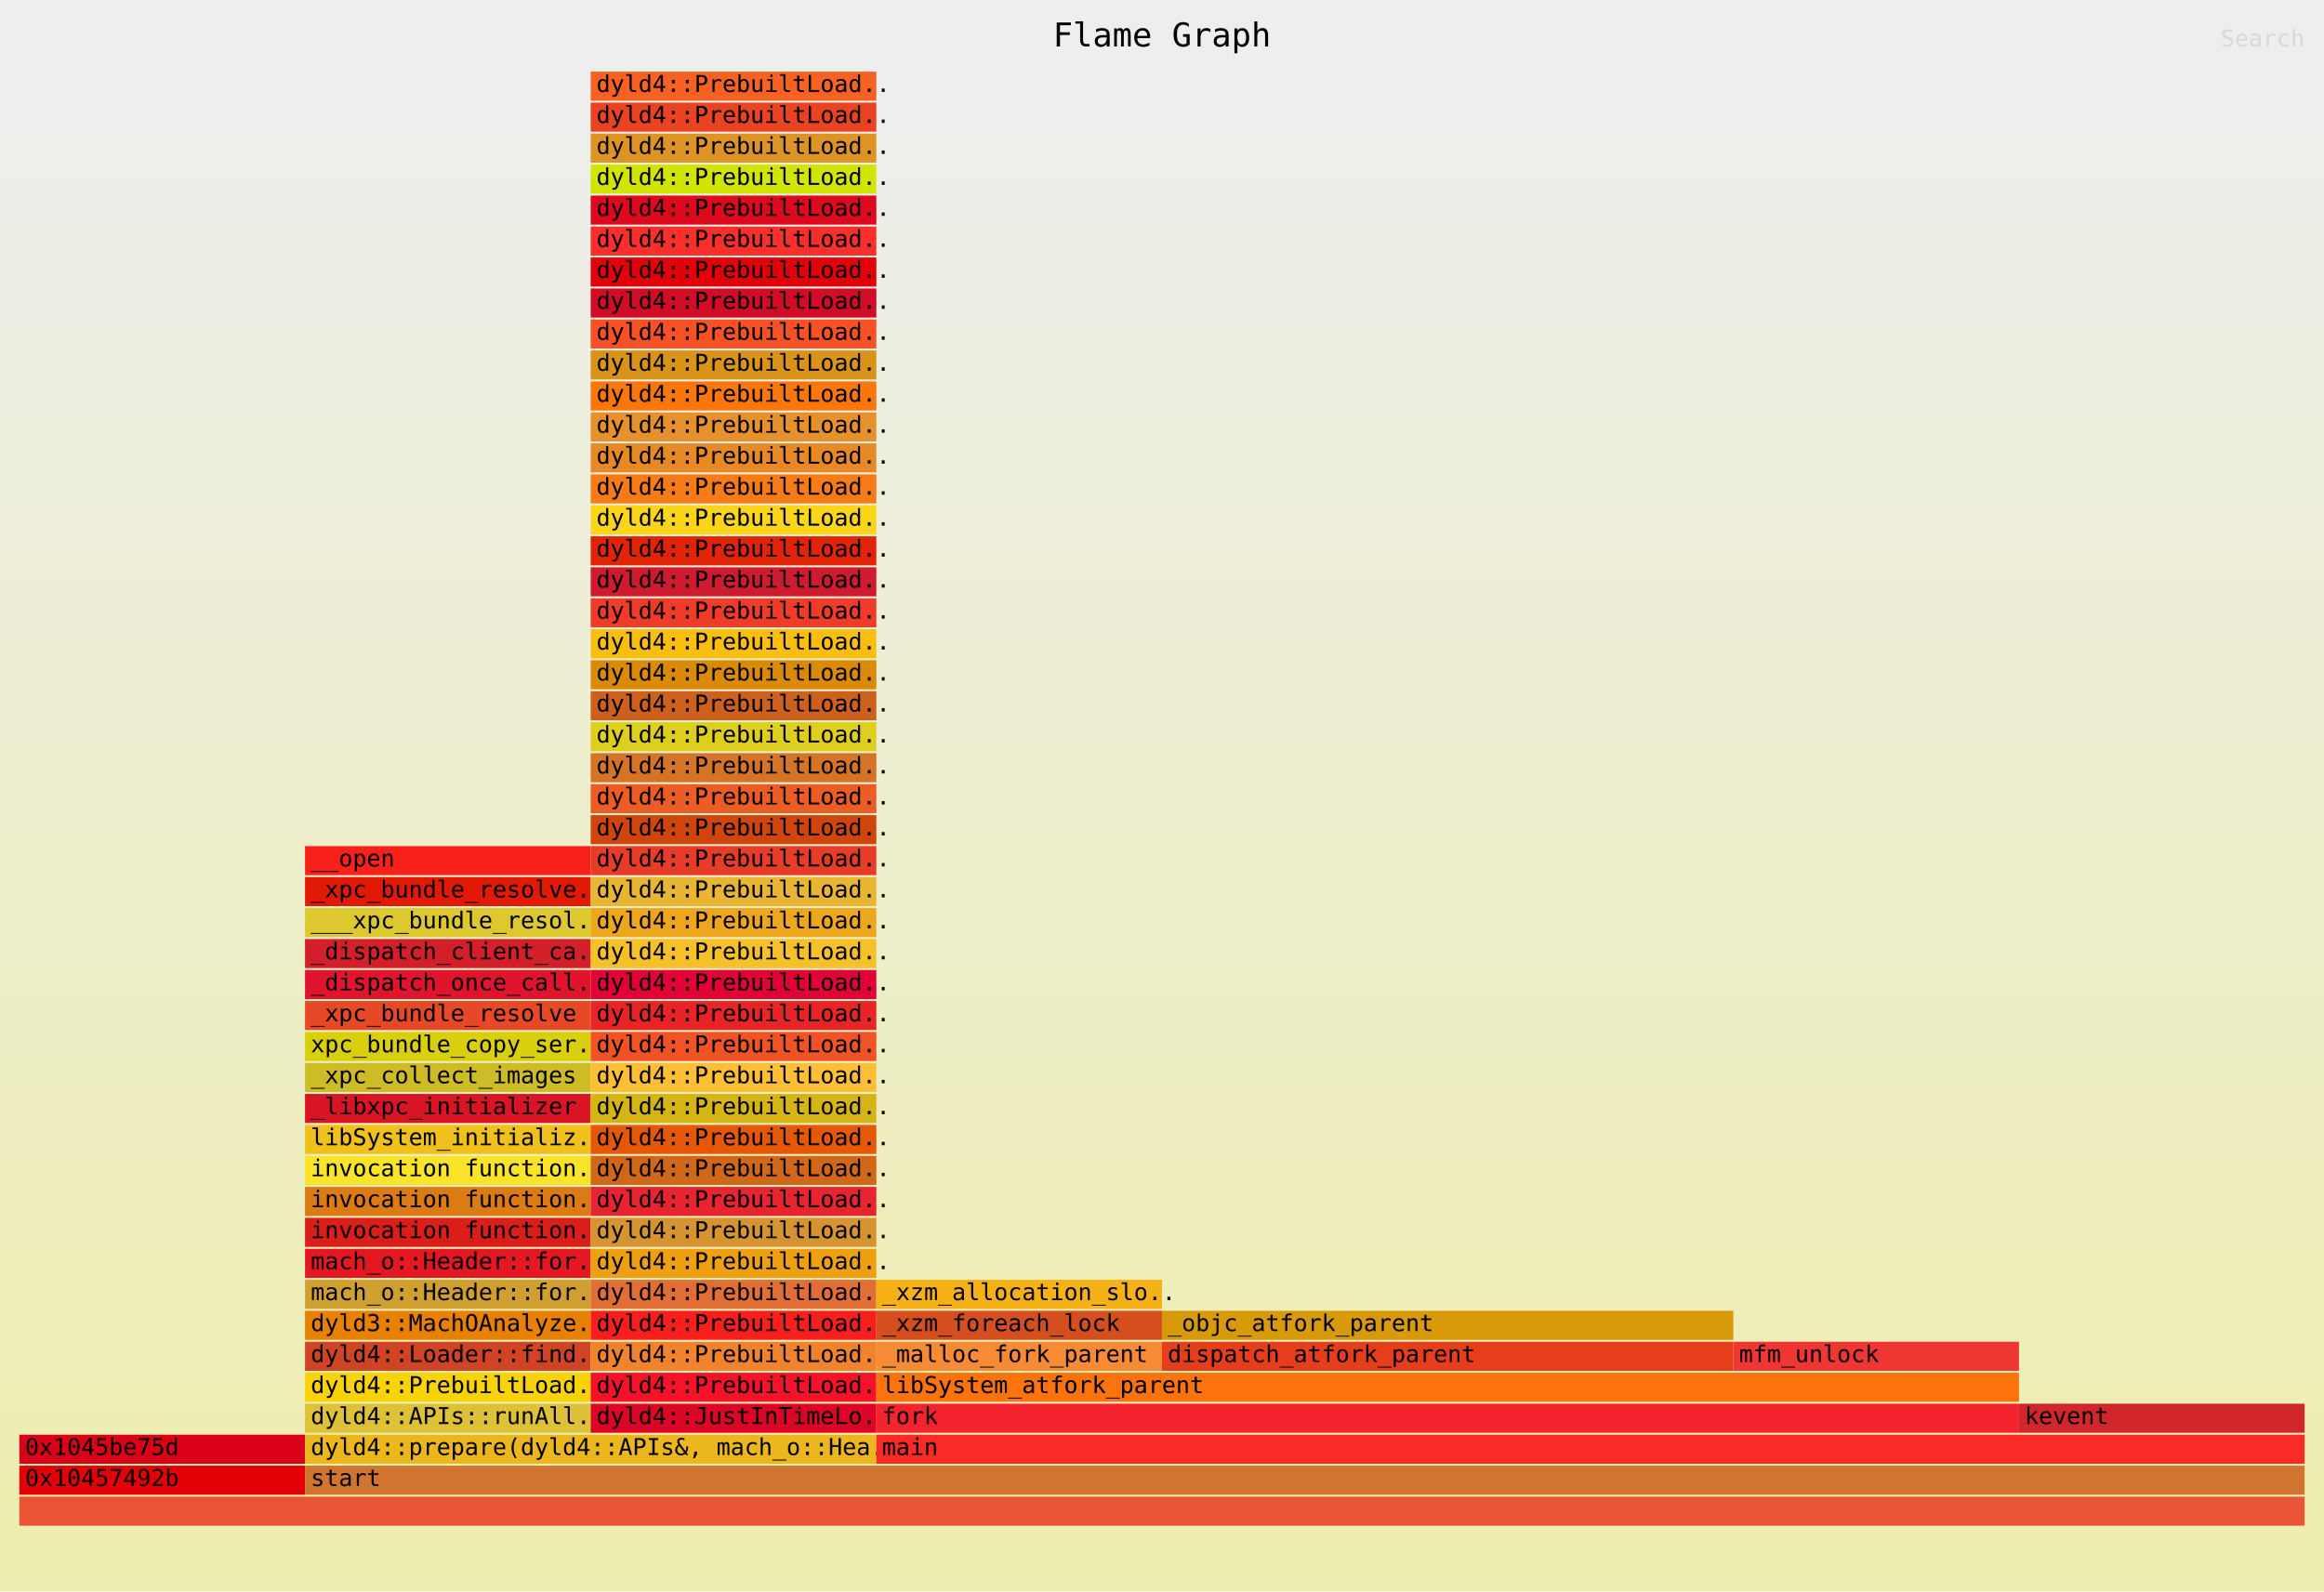
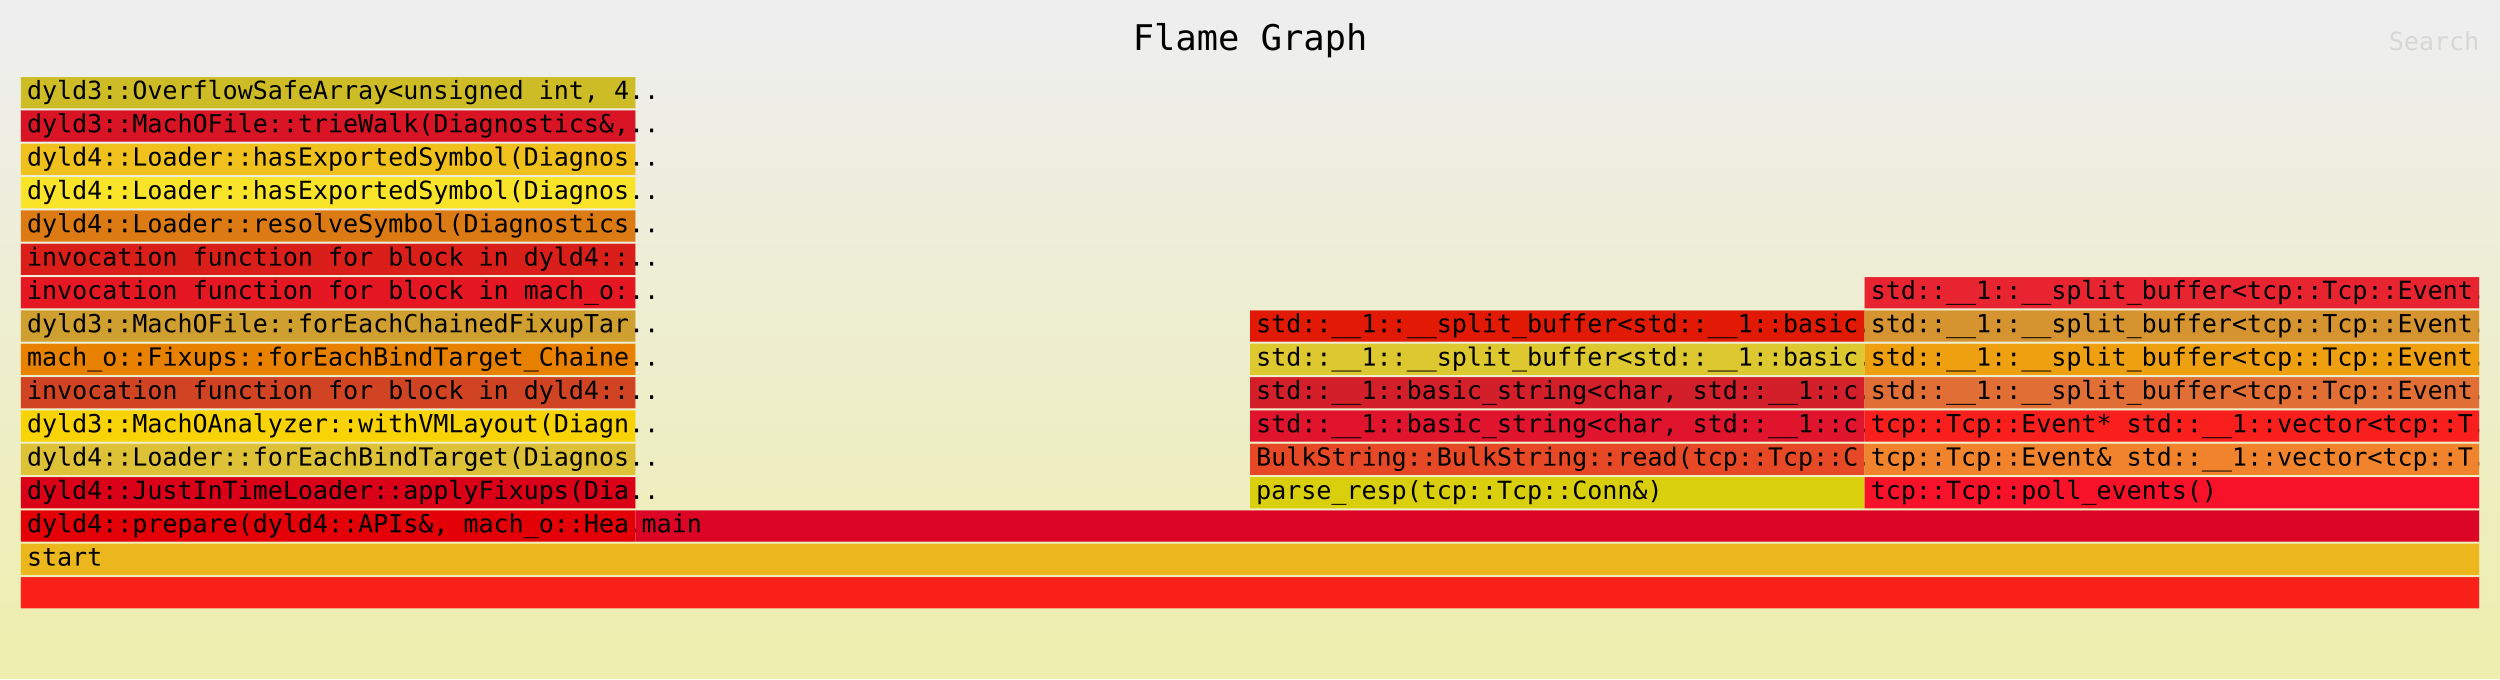
- <svg xmlns="http://www.w3.org/2000/svg" xmlns:ns1="http://github.com/jonhoo/inferno" version="1.1" width="1200" height="822" viewBox="0 0 1200 822">
+ <svg xmlns="http://www.w3.org/2000/svg" xmlns:ns1="http://github.com/jonhoo/inferno" version="1.1" width="1200" height="326" viewBox="0 0 1200 326">
  <defs>
    <linearGradient id="background" y1="0" y2="1" x1="0" x2="0">
      <stop stop-color="#eeeeee" offset="5%" />
      <stop stop-color="#eeeeb0" offset="95%" />
    </linearGradient>
  </defs>
  <style type="text/css">
text { font-family:monospace; font-size:12px }
#title { text-anchor:middle; font-size:17px; }
#matched { text-anchor:end; }
#search { text-anchor:end; opacity:0.1; cursor:pointer; }
#search:hover, #search.show { opacity:1; }
#subtitle { text-anchor:middle; font-color:rgb(160,160,160); }
#unzoom { cursor:pointer; }
#frames &gt; *:hover { stroke:black; stroke-width:0.5; cursor:pointer; }
.hide { display:none; }
.parent { opacity:0.5; }
</style>
-   <rect x="0" y="0" width="100%" height="822" fill="url(#background)" />
+   <rect x="0" y="0" width="100%" height="326" fill="url(#background)" />
  <text id="title" fill="rgb(0,0,0)" x="50%" y="24.00">Flame Graph</text>
-   <text id="details" fill="rgb(0,0,0)" x="10" y="805.00"> </text>
+   <text id="details" fill="rgb(0,0,0)" x="10" y="309.00"> </text>
  <text id="unzoom" class="hide" fill="rgb(0,0,0)" x="10" y="24.00">Reset Zoom</text>
  <text id="search" fill="rgb(0,0,0)" x="1190" y="24.00">Search</text>
-   <text id="matched" fill="rgb(0,0,0)" x="1190" y="805.00"> </text>
-   <svg id="frames" x="10" width="1180" total_samples="8">
+   <text id="matched" fill="rgb(0,0,0)" x="1190" y="309.00"> </text>
+   <svg id="frames" x="10" width="1180" total_samples="4">
    <g>
-       <rect x="0%" y="757" width="12.5%" height="15" fill="rgb(227,0,7)" ns1:x="0" ns1:w="1" />
-       <text x="0.25%" y="767.50">0x10457492b</text>
+       <rect x="0%" y="245" width="25%" height="15" fill="rgb(227,0,7)" ns1:x="0" ns1:w="1" />
+       <text x="0.25%" y="255.50">dyld4::prepare(dyld4::APIs&amp;, mach_o::Hea..</text>
    </g>
    <g>
-       <rect x="0%" y="741" width="12.5%" height="15" fill="rgb(217,0,24)" ns1:x="0" ns1:w="1" />
-       <text x="0.25%" y="751.50">0x1045be75d</text>
+       <rect x="0%" y="229" width="25%" height="15" fill="rgb(217,0,24)" ns1:x="0" ns1:w="1" />
+       <text x="0.25%" y="239.50">dyld4::JustInTimeLoader::applyFixups(Dia..</text>
    </g>
    <g>
-       <rect x="12.5%" y="725" width="12.5%" height="15" fill="rgb(221,193,54)" ns1:x="1" ns1:w="1" />
-       <text x="12.75%" y="735.50">dyld4::APIs::runAll..</text>
+       <rect x="0%" y="213" width="25%" height="15" fill="rgb(221,193,54)" ns1:x="0" ns1:w="1" />
+       <text x="0.25%" y="223.50">dyld4::Loader::forEachBindTarget(Diagnos..</text>
    </g>
    <g>
-       <rect x="12.5%" y="709" width="12.5%" height="15" fill="rgb(248,212,6)" ns1:x="1" ns1:w="1" />
-       <text x="12.75%" y="719.50">dyld4::PrebuiltLoad..</text>
+       <rect x="0%" y="197" width="25%" height="15" fill="rgb(248,212,6)" ns1:x="0" ns1:w="1" />
+       <text x="0.25%" y="207.50">dyld3::MachOAnalyzer::withVMLayout(Diagn..</text>
    </g>
    <g>
-       <rect x="12.5%" y="693" width="12.5%" height="15" fill="rgb(208,68,35)" ns1:x="1" ns1:w="1" />
-       <text x="12.75%" y="703.50">dyld4::Loader::find..</text>
+       <rect x="0%" y="181" width="25%" height="15" fill="rgb(208,68,35)" ns1:x="0" ns1:w="1" />
+       <text x="0.25%" y="191.50">invocation function for block in dyld4::..</text>
    </g>
    <g>
-       <rect x="12.5%" y="677" width="12.5%" height="15" fill="rgb(232,128,0)" ns1:x="1" ns1:w="1" />
-       <text x="12.75%" y="687.50">dyld3::MachOAnalyze..</text>
+       <rect x="0%" y="165" width="25%" height="15" fill="rgb(232,128,0)" ns1:x="0" ns1:w="1" />
+       <text x="0.25%" y="175.50">mach_o::Fixups::forEachBindTarget_Chaine..</text>
    </g>
    <g>
-       <rect x="12.5%" y="661" width="12.5%" height="15" fill="rgb(207,160,47)" ns1:x="1" ns1:w="1" />
-       <text x="12.75%" y="671.50">mach_o::Header::for..</text>
+       <rect x="0%" y="149" width="25%" height="15" fill="rgb(207,160,47)" ns1:x="0" ns1:w="1" />
+       <text x="0.25%" y="159.50">dyld3::MachOFile::forEachChainedFixupTar..</text>
    </g>
    <g>
-       <rect x="12.5%" y="645" width="12.5%" height="15" fill="rgb(228,23,34)" ns1:x="1" ns1:w="1" />
-       <text x="12.75%" y="655.50">mach_o::Header::for..</text>
+       <rect x="0%" y="133" width="25%" height="15" fill="rgb(228,23,34)" ns1:x="0" ns1:w="1" />
+       <text x="0.25%" y="143.50">invocation function for block in mach_o:..</text>
    </g>
    <g>
-       <rect x="12.5%" y="629" width="12.5%" height="15" fill="rgb(218,30,26)" ns1:x="1" ns1:w="1" />
-       <text x="12.75%" y="639.50">invocation function..</text>
+       <rect x="0%" y="117" width="25%" height="15" fill="rgb(218,30,26)" ns1:x="0" ns1:w="1" />
+       <text x="0.25%" y="127.50">invocation function for block in dyld4::..</text>
    </g>
    <g>
-       <rect x="12.5%" y="613" width="12.5%" height="15" fill="rgb(220,122,19)" ns1:x="1" ns1:w="1" />
-       <text x="12.75%" y="623.50">invocation function..</text>
+       <rect x="0%" y="101" width="25%" height="15" fill="rgb(220,122,19)" ns1:x="0" ns1:w="1" />
+       <text x="0.25%" y="111.50">dyld4::Loader::resolveSymbol(Diagnostics..</text>
    </g>
    <g>
-       <rect x="12.5%" y="597" width="12.5%" height="15" fill="rgb(250,228,42)" ns1:x="1" ns1:w="1" />
-       <text x="12.75%" y="607.50">invocation function..</text>
+       <rect x="0%" y="85" width="25%" height="15" fill="rgb(250,228,42)" ns1:x="0" ns1:w="1" />
+       <text x="0.25%" y="95.50">dyld4::Loader::hasExportedSymbol(Diagnos..</text>
    </g>
    <g>
-       <rect x="12.5%" y="581" width="12.5%" height="15" fill="rgb(240,193,28)" ns1:x="1" ns1:w="1" />
-       <text x="12.75%" y="591.50">libSystem_initializ..</text>
+       <rect x="0%" y="69" width="25%" height="15" fill="rgb(240,193,28)" ns1:x="0" ns1:w="1" />
+       <text x="0.25%" y="79.50">dyld4::Loader::hasExportedSymbol(Diagnos..</text>
    </g>
    <g>
-       <rect x="12.5%" y="565" width="12.5%" height="15" fill="rgb(216,20,37)" ns1:x="1" ns1:w="1" />
-       <text x="12.75%" y="575.50">_libxpc_initializer</text>
+       <rect x="0%" y="53" width="25%" height="15" fill="rgb(216,20,37)" ns1:x="0" ns1:w="1" />
+       <text x="0.25%" y="63.50">dyld3::MachOFile::trieWalk(Diagnostics&amp;,..</text>
    </g>
    <g>
-       <rect x="12.5%" y="549" width="12.5%" height="15" fill="rgb(206,188,39)" ns1:x="1" ns1:w="1" />
-       <text x="12.75%" y="559.50">_xpc_collect_images</text>
+       <rect x="0%" y="37" width="25%" height="15" fill="rgb(206,188,39)" ns1:x="0" ns1:w="1" />
+       <text x="0.25%" y="47.50">dyld3::OverflowSafeArray&lt;unsigned int, 4..</text>
    </g>
    <g>
-       <rect x="12.5%" y="533" width="12.5%" height="15" fill="rgb(217,207,13)" ns1:x="1" ns1:w="1" />
-       <text x="12.75%" y="543.50">xpc_bundle_copy_ser..</text>
+       <rect x="50%" y="229" width="25%" height="15" fill="rgb(217,207,13)" ns1:x="2" ns1:w="1" />
+       <text x="50.25%" y="239.50">parse_resp(tcp::Tcp::Conn&amp;)</text>
    </g>
    <g>
-       <rect x="12.5%" y="517" width="12.5%" height="15" fill="rgb(231,73,38)" ns1:x="1" ns1:w="1" />
-       <text x="12.75%" y="527.50">_xpc_bundle_resolve</text>
+       <rect x="50%" y="213" width="25%" height="15" fill="rgb(231,73,38)" ns1:x="2" ns1:w="1" />
+       <text x="50.25%" y="223.50">BulkString::BulkString::read(tcp::Tcp::C..</text>
    </g>
    <g>
-       <rect x="12.5%" y="501" width="12.5%" height="15" fill="rgb(225,20,46)" ns1:x="1" ns1:w="1" />
-       <text x="12.75%" y="511.50">_dispatch_once_call..</text>
+       <rect x="50%" y="197" width="25%" height="15" fill="rgb(225,20,46)" ns1:x="2" ns1:w="1" />
+       <text x="50.25%" y="207.50">std::__1::basic_string&lt;char, std::__1::c..</text>
    </g>
    <g>
-       <rect x="12.5%" y="485" width="12.5%" height="15" fill="rgb(210,31,41)" ns1:x="1" ns1:w="1" />
-       <text x="12.75%" y="495.50">_dispatch_client_ca..</text>
+       <rect x="50%" y="181" width="25%" height="15" fill="rgb(210,31,41)" ns1:x="2" ns1:w="1" />
+       <text x="50.25%" y="191.50">std::__1::basic_string&lt;char, std::__1::c..</text>
    </g>
    <g>
-       <rect x="12.5%" y="469" width="12.5%" height="15" fill="rgb(221,200,47)" ns1:x="1" ns1:w="1" />
-       <text x="12.75%" y="479.50">___xpc_bundle_resol..</text>
+       <rect x="50%" y="165" width="25%" height="15" fill="rgb(221,200,47)" ns1:x="2" ns1:w="1" />
+       <text x="50.25%" y="175.50">std::__1::__split_buffer&lt;std::__1::basic..</text>
    </g>
    <g>
-       <rect x="12.5%" y="453" width="12.5%" height="15" fill="rgb(226,26,5)" ns1:x="1" ns1:w="1" />
-       <text x="12.75%" y="463.50">_xpc_bundle_resolve..</text>
+       <rect x="50%" y="149" width="25%" height="15" fill="rgb(226,26,5)" ns1:x="2" ns1:w="1" />
+       <text x="50.25%" y="159.50">std::__1::__split_buffer&lt;std::__1::basic..</text>
    </g>
    <g>
-       <rect x="12.5%" y="437" width="12.5%" height="15" fill="rgb(249,33,26)" ns1:x="1" ns1:w="1" />
-       <text x="12.75%" y="447.50">__open</text>
+       <rect x="0%" y="277" width="100%" height="15" fill="rgb(249,33,26)" ns1:x="0" ns1:w="4" />
+       <text x="0.25%" y="287.50" />
    </g>
    <g>
-       <rect x="12.5%" y="741" width="25%" height="15" fill="rgb(235,183,28)" ns1:x="1" ns1:w="2" />
-       <text x="12.75%" y="751.50">dyld4::prepare(dyld4::APIs&amp;, mach_o::Hea..</text>
+       <rect x="0%" y="261" width="100%" height="15" fill="rgb(235,183,28)" ns1:x="0" ns1:w="4" />
+       <text x="0.25%" y="271.50">start</text>
    </g>
    <g>
-       <rect x="25%" y="725" width="12.5%" height="15" fill="rgb(221,5,38)" ns1:x="2" ns1:w="1" />
-       <text x="25.25%" y="735.50">dyld4::JustInTimeLo..</text>
+       <rect x="25%" y="245" width="75%" height="15" fill="rgb(221,5,38)" ns1:x="1" ns1:w="3" />
+       <text x="25.25%" y="255.50">main</text>
    </g>
    <g>
-       <rect x="25%" y="709" width="12.5%" height="15" fill="rgb(247,18,42)" ns1:x="2" ns1:w="1" />
-       <text x="25.25%" y="719.50">dyld4::PrebuiltLoad..</text>
+       <rect x="75%" y="229" width="25%" height="15" fill="rgb(247,18,42)" ns1:x="3" ns1:w="1" />
+       <text x="75.25%" y="239.50">tcp::Tcp::poll_events()</text>
    </g>
    <g>
-       <rect x="25%" y="693" width="12.5%" height="15" fill="rgb(241,131,45)" ns1:x="2" ns1:w="1" />
-       <text x="25.25%" y="703.50">dyld4::PrebuiltLoad..</text>
+       <rect x="75%" y="213" width="25%" height="15" fill="rgb(241,131,45)" ns1:x="3" ns1:w="1" />
+       <text x="75.25%" y="223.50">tcp::Tcp::Event&amp; std::__1::vector&lt;tcp::T..</text>
    </g>
    <g>
-       <rect x="25%" y="677" width="12.5%" height="15" fill="rgb(249,31,29)" ns1:x="2" ns1:w="1" />
-       <text x="25.25%" y="687.50">dyld4::PrebuiltLoad..</text>
+       <rect x="75%" y="197" width="25%" height="15" fill="rgb(249,31,29)" ns1:x="3" ns1:w="1" />
+       <text x="75.25%" y="207.50">tcp::Tcp::Event* std::__1::vector&lt;tcp::T..</text>
    </g>
    <g>
-       <rect x="25%" y="661" width="12.5%" height="15" fill="rgb(225,111,53)" ns1:x="2" ns1:w="1" />
-       <text x="25.25%" y="671.50">dyld4::PrebuiltLoad..</text>
+       <rect x="75%" y="181" width="25%" height="15" fill="rgb(225,111,53)" ns1:x="3" ns1:w="1" />
+       <text x="75.25%" y="191.50">std::__1::__split_buffer&lt;tcp::Tcp::Event..</text>
    </g>
    <g>
-       <rect x="25%" y="645" width="12.5%" height="15" fill="rgb(238,160,17)" ns1:x="2" ns1:w="1" />
-       <text x="25.25%" y="655.50">dyld4::PrebuiltLoad..</text>
+       <rect x="75%" y="165" width="25%" height="15" fill="rgb(238,160,17)" ns1:x="3" ns1:w="1" />
+       <text x="75.25%" y="175.50">std::__1::__split_buffer&lt;tcp::Tcp::Event..</text>
    </g>
    <g>
-       <rect x="25%" y="629" width="12.5%" height="15" fill="rgb(214,148,48)" ns1:x="2" ns1:w="1" />
-       <text x="25.25%" y="639.50">dyld4::PrebuiltLoad..</text>
+       <rect x="75%" y="149" width="25%" height="15" fill="rgb(214,148,48)" ns1:x="3" ns1:w="1" />
+       <text x="75.25%" y="159.50">std::__1::__split_buffer&lt;tcp::Tcp::Event..</text>
    </g>
    <g>
-       <rect x="25%" y="613" width="12.5%" height="15" fill="rgb(232,36,49)" ns1:x="2" ns1:w="1" />
-       <text x="25.25%" y="623.50">dyld4::PrebuiltLoad..</text>
-     </g>
-     <g>
-       <rect x="25%" y="597" width="12.5%" height="15" fill="rgb(209,103,24)" ns1:x="2" ns1:w="1" />
-       <text x="25.25%" y="607.50">dyld4::PrebuiltLoad..</text>
-     </g>
-     <g>
-       <rect x="25%" y="581" width="12.5%" height="15" fill="rgb(229,88,8)" ns1:x="2" ns1:w="1" />
-       <text x="25.25%" y="591.50">dyld4::PrebuiltLoad..</text>
-     </g>
-     <g>
-       <rect x="25%" y="565" width="12.5%" height="15" fill="rgb(213,181,19)" ns1:x="2" ns1:w="1" />
-       <text x="25.25%" y="575.50">dyld4::PrebuiltLoad..</text>
-     </g>
-     <g>
-       <rect x="25%" y="549" width="12.5%" height="15" fill="rgb(254,191,54)" ns1:x="2" ns1:w="1" />
-       <text x="25.25%" y="559.50">dyld4::PrebuiltLoad..</text>
-     </g>
-     <g>
-       <rect x="25%" y="533" width="12.5%" height="15" fill="rgb(241,83,37)" ns1:x="2" ns1:w="1" />
-       <text x="25.25%" y="543.50">dyld4::PrebuiltLoad..</text>
-     </g>
-     <g>
-       <rect x="25%" y="517" width="12.5%" height="15" fill="rgb(233,36,39)" ns1:x="2" ns1:w="1" />
-       <text x="25.25%" y="527.50">dyld4::PrebuiltLoad..</text>
-     </g>
-     <g>
-       <rect x="25%" y="501" width="12.5%" height="15" fill="rgb(226,3,54)" ns1:x="2" ns1:w="1" />
-       <text x="25.25%" y="511.50">dyld4::PrebuiltLoad..</text>
-     </g>
-     <g>
-       <rect x="25%" y="485" width="12.5%" height="15" fill="rgb(245,192,40)" ns1:x="2" ns1:w="1" />
-       <text x="25.25%" y="495.50">dyld4::PrebuiltLoad..</text>
-     </g>
-     <g>
-       <rect x="25%" y="469" width="12.5%" height="15" fill="rgb(238,167,29)" ns1:x="2" ns1:w="1" />
-       <text x="25.25%" y="479.50">dyld4::PrebuiltLoad..</text>
-     </g>
-     <g>
-       <rect x="25%" y="453" width="12.5%" height="15" fill="rgb(232,182,51)" ns1:x="2" ns1:w="1" />
-       <text x="25.25%" y="463.50">dyld4::PrebuiltLoad..</text>
-     </g>
-     <g>
-       <rect x="25%" y="437" width="12.5%" height="15" fill="rgb(231,60,39)" ns1:x="2" ns1:w="1" />
-       <text x="25.25%" y="447.50">dyld4::PrebuiltLoad..</text>
-     </g>
-     <g>
-       <rect x="25%" y="421" width="12.5%" height="15" fill="rgb(208,69,12)" ns1:x="2" ns1:w="1" />
-       <text x="25.25%" y="431.50">dyld4::PrebuiltLoad..</text>
-     </g>
-     <g>
-       <rect x="25%" y="405" width="12.5%" height="15" fill="rgb(235,93,37)" ns1:x="2" ns1:w="1" />
-       <text x="25.25%" y="415.50">dyld4::PrebuiltLoad..</text>
-     </g>
-     <g>
-       <rect x="25%" y="389" width="12.5%" height="15" fill="rgb(213,116,39)" ns1:x="2" ns1:w="1" />
-       <text x="25.25%" y="399.50">dyld4::PrebuiltLoad..</text>
-     </g>
-     <g>
-       <rect x="25%" y="373" width="12.5%" height="15" fill="rgb(222,207,29)" ns1:x="2" ns1:w="1" />
-       <text x="25.25%" y="383.50">dyld4::PrebuiltLoad..</text>
-     </g>
-     <g>
-       <rect x="25%" y="357" width="12.5%" height="15" fill="rgb(206,96,30)" ns1:x="2" ns1:w="1" />
-       <text x="25.25%" y="367.50">dyld4::PrebuiltLoad..</text>
-     </g>
-     <g>
-       <rect x="25%" y="341" width="12.5%" height="15" fill="rgb(218,138,4)" ns1:x="2" ns1:w="1" />
-       <text x="25.25%" y="351.50">dyld4::PrebuiltLoad..</text>
-     </g>
-     <g>
-       <rect x="25%" y="325" width="12.5%" height="15" fill="rgb(250,191,14)" ns1:x="2" ns1:w="1" />
-       <text x="25.25%" y="335.50">dyld4::PrebuiltLoad..</text>
-     </g>
-     <g>
-       <rect x="25%" y="309" width="12.5%" height="15" fill="rgb(239,60,40)" ns1:x="2" ns1:w="1" />
-       <text x="25.25%" y="319.50">dyld4::PrebuiltLoad..</text>
-     </g>
-     <g>
-       <rect x="25%" y="293" width="12.5%" height="15" fill="rgb(206,27,48)" ns1:x="2" ns1:w="1" />
-       <text x="25.25%" y="303.50">dyld4::PrebuiltLoad..</text>
-     </g>
-     <g>
-       <rect x="25%" y="277" width="12.5%" height="15" fill="rgb(225,35,8)" ns1:x="2" ns1:w="1" />
-       <text x="25.25%" y="287.50">dyld4::PrebuiltLoad..</text>
-     </g>
-     <g>
-       <rect x="25%" y="261" width="12.5%" height="15" fill="rgb(250,213,24)" ns1:x="2" ns1:w="1" />
-       <text x="25.25%" y="271.50">dyld4::PrebuiltLoad..</text>
-     </g>
-     <g>
-       <rect x="25%" y="245" width="12.5%" height="15" fill="rgb(247,123,22)" ns1:x="2" ns1:w="1" />
-       <text x="25.25%" y="255.50">dyld4::PrebuiltLoad..</text>
-     </g>
-     <g>
-       <rect x="25%" y="229" width="12.5%" height="15" fill="rgb(231,138,38)" ns1:x="2" ns1:w="1" />
-       <text x="25.25%" y="239.50">dyld4::PrebuiltLoad..</text>
-     </g>
-     <g>
-       <rect x="25%" y="213" width="12.5%" height="15" fill="rgb(231,145,46)" ns1:x="2" ns1:w="1" />
-       <text x="25.25%" y="223.50">dyld4::PrebuiltLoad..</text>
-     </g>
-     <g>
-       <rect x="25%" y="197" width="12.5%" height="15" fill="rgb(251,118,11)" ns1:x="2" ns1:w="1" />
-       <text x="25.25%" y="207.50">dyld4::PrebuiltLoad..</text>
-     </g>
-     <g>
-       <rect x="25%" y="181" width="12.5%" height="15" fill="rgb(217,147,25)" ns1:x="2" ns1:w="1" />
-       <text x="25.25%" y="191.50">dyld4::PrebuiltLoad..</text>
-     </g>
-     <g>
-       <rect x="25%" y="165" width="12.5%" height="15" fill="rgb(247,81,37)" ns1:x="2" ns1:w="1" />
-       <text x="25.25%" y="175.50">dyld4::PrebuiltLoad..</text>
-     </g>
-     <g>
-       <rect x="25%" y="149" width="12.5%" height="15" fill="rgb(209,12,38)" ns1:x="2" ns1:w="1" />
-       <text x="25.25%" y="159.50">dyld4::PrebuiltLoad..</text>
-     </g>
-     <g>
-       <rect x="25%" y="133" width="12.5%" height="15" fill="rgb(227,1,9)" ns1:x="2" ns1:w="1" />
-       <text x="25.25%" y="143.50">dyld4::PrebuiltLoad..</text>
-     </g>
-     <g>
-       <rect x="25%" y="117" width="12.5%" height="15" fill="rgb(248,47,43)" ns1:x="2" ns1:w="1" />
-       <text x="25.25%" y="127.50">dyld4::PrebuiltLoad..</text>
-     </g>
-     <g>
-       <rect x="25%" y="101" width="12.5%" height="15" fill="rgb(221,10,30)" ns1:x="2" ns1:w="1" />
-       <text x="25.25%" y="111.50">dyld4::PrebuiltLoad..</text>
-     </g>
-     <g>
-       <rect x="25%" y="85" width="12.5%" height="15" fill="rgb(210,229,1)" ns1:x="2" ns1:w="1" />
-       <text x="25.25%" y="95.50">dyld4::PrebuiltLoad..</text>
-     </g>
-     <g>
-       <rect x="25%" y="69" width="12.5%" height="15" fill="rgb(222,148,37)" ns1:x="2" ns1:w="1" />
-       <text x="25.25%" y="79.50">dyld4::PrebuiltLoad..</text>
-     </g>
-     <g>
-       <rect x="25%" y="53" width="12.5%" height="15" fill="rgb(234,67,33)" ns1:x="2" ns1:w="1" />
-       <text x="25.25%" y="63.50">dyld4::PrebuiltLoad..</text>
-     </g>
-     <g>
-       <rect x="25%" y="37" width="12.5%" height="15" fill="rgb(247,98,35)" ns1:x="2" ns1:w="1" />
-       <text x="25.25%" y="47.50">dyld4::PrebuiltLoad..</text>
-     </g>
-     <g>
-       <rect x="37.5%" y="693" width="12.5%" height="15" fill="rgb(247,138,52)" ns1:x="3" ns1:w="1" />
-       <text x="37.75%" y="703.50">_malloc_fork_parent</text>
-     </g>
-     <g>
-       <rect x="37.5%" y="677" width="12.5%" height="15" fill="rgb(213,79,30)" ns1:x="3" ns1:w="1" />
-       <text x="37.75%" y="687.50">_xzm_foreach_lock</text>
-     </g>
-     <g>
-       <rect x="37.5%" y="661" width="12.5%" height="15" fill="rgb(246,177,23)" ns1:x="3" ns1:w="1" />
-       <text x="37.75%" y="671.50">_xzm_allocation_slo..</text>
-     </g>
-     <g>
-       <rect x="50%" y="693" width="25%" height="15" fill="rgb(230,62,27)" ns1:x="4" ns1:w="2" />
-       <text x="50.25%" y="703.50">dispatch_atfork_parent</text>
-     </g>
-     <g>
-       <rect x="50%" y="677" width="25%" height="15" fill="rgb(216,154,8)" ns1:x="4" ns1:w="2" />
-       <text x="50.25%" y="687.50">_objc_atfork_parent</text>
-     </g>
-     <g>
-       <rect x="37.5%" y="725" width="50%" height="15" fill="rgb(244,35,45)" ns1:x="3" ns1:w="4" />
-       <text x="37.75%" y="735.50">fork</text>
-     </g>
-     <g>
-       <rect x="37.5%" y="709" width="50%" height="15" fill="rgb(251,115,12)" ns1:x="3" ns1:w="4" />
-       <text x="37.75%" y="719.50">libSystem_atfork_parent</text>
-     </g>
-     <g>
-       <rect x="75%" y="693" width="12.5%" height="15" fill="rgb(240,54,50)" ns1:x="6" ns1:w="1" />
-       <text x="75.25%" y="703.50">mfm_unlock</text>
-     </g>
-     <g>
-       <rect x="0%" y="773" width="100%" height="15" fill="rgb(233,84,52)" ns1:x="0" ns1:w="8" />
-       <text x="0.25%" y="783.50" />
-     </g>
-     <g>
-       <rect x="12.5%" y="757" width="87.5%" height="15" fill="rgb(207,117,47)" ns1:x="1" ns1:w="7" />
-       <text x="12.75%" y="767.50">start</text>
-     </g>
-     <g>
-       <rect x="37.5%" y="741" width="62.5%" height="15" fill="rgb(249,43,39)" ns1:x="3" ns1:w="5" />
-       <text x="37.75%" y="751.50">main</text>
-     </g>
-     <g>
-       <rect x="87.5%" y="725" width="12.5%" height="15" fill="rgb(209,38,44)" ns1:x="7" ns1:w="1" />
-       <text x="87.75%" y="735.50">kevent</text>
+       <rect x="75%" y="133" width="25%" height="15" fill="rgb(232,36,49)" ns1:x="3" ns1:w="1" />
+       <text x="75.25%" y="143.50">std::__1::__split_buffer&lt;tcp::Tcp::Event..</text>
    </g>
  </svg>
</svg>
